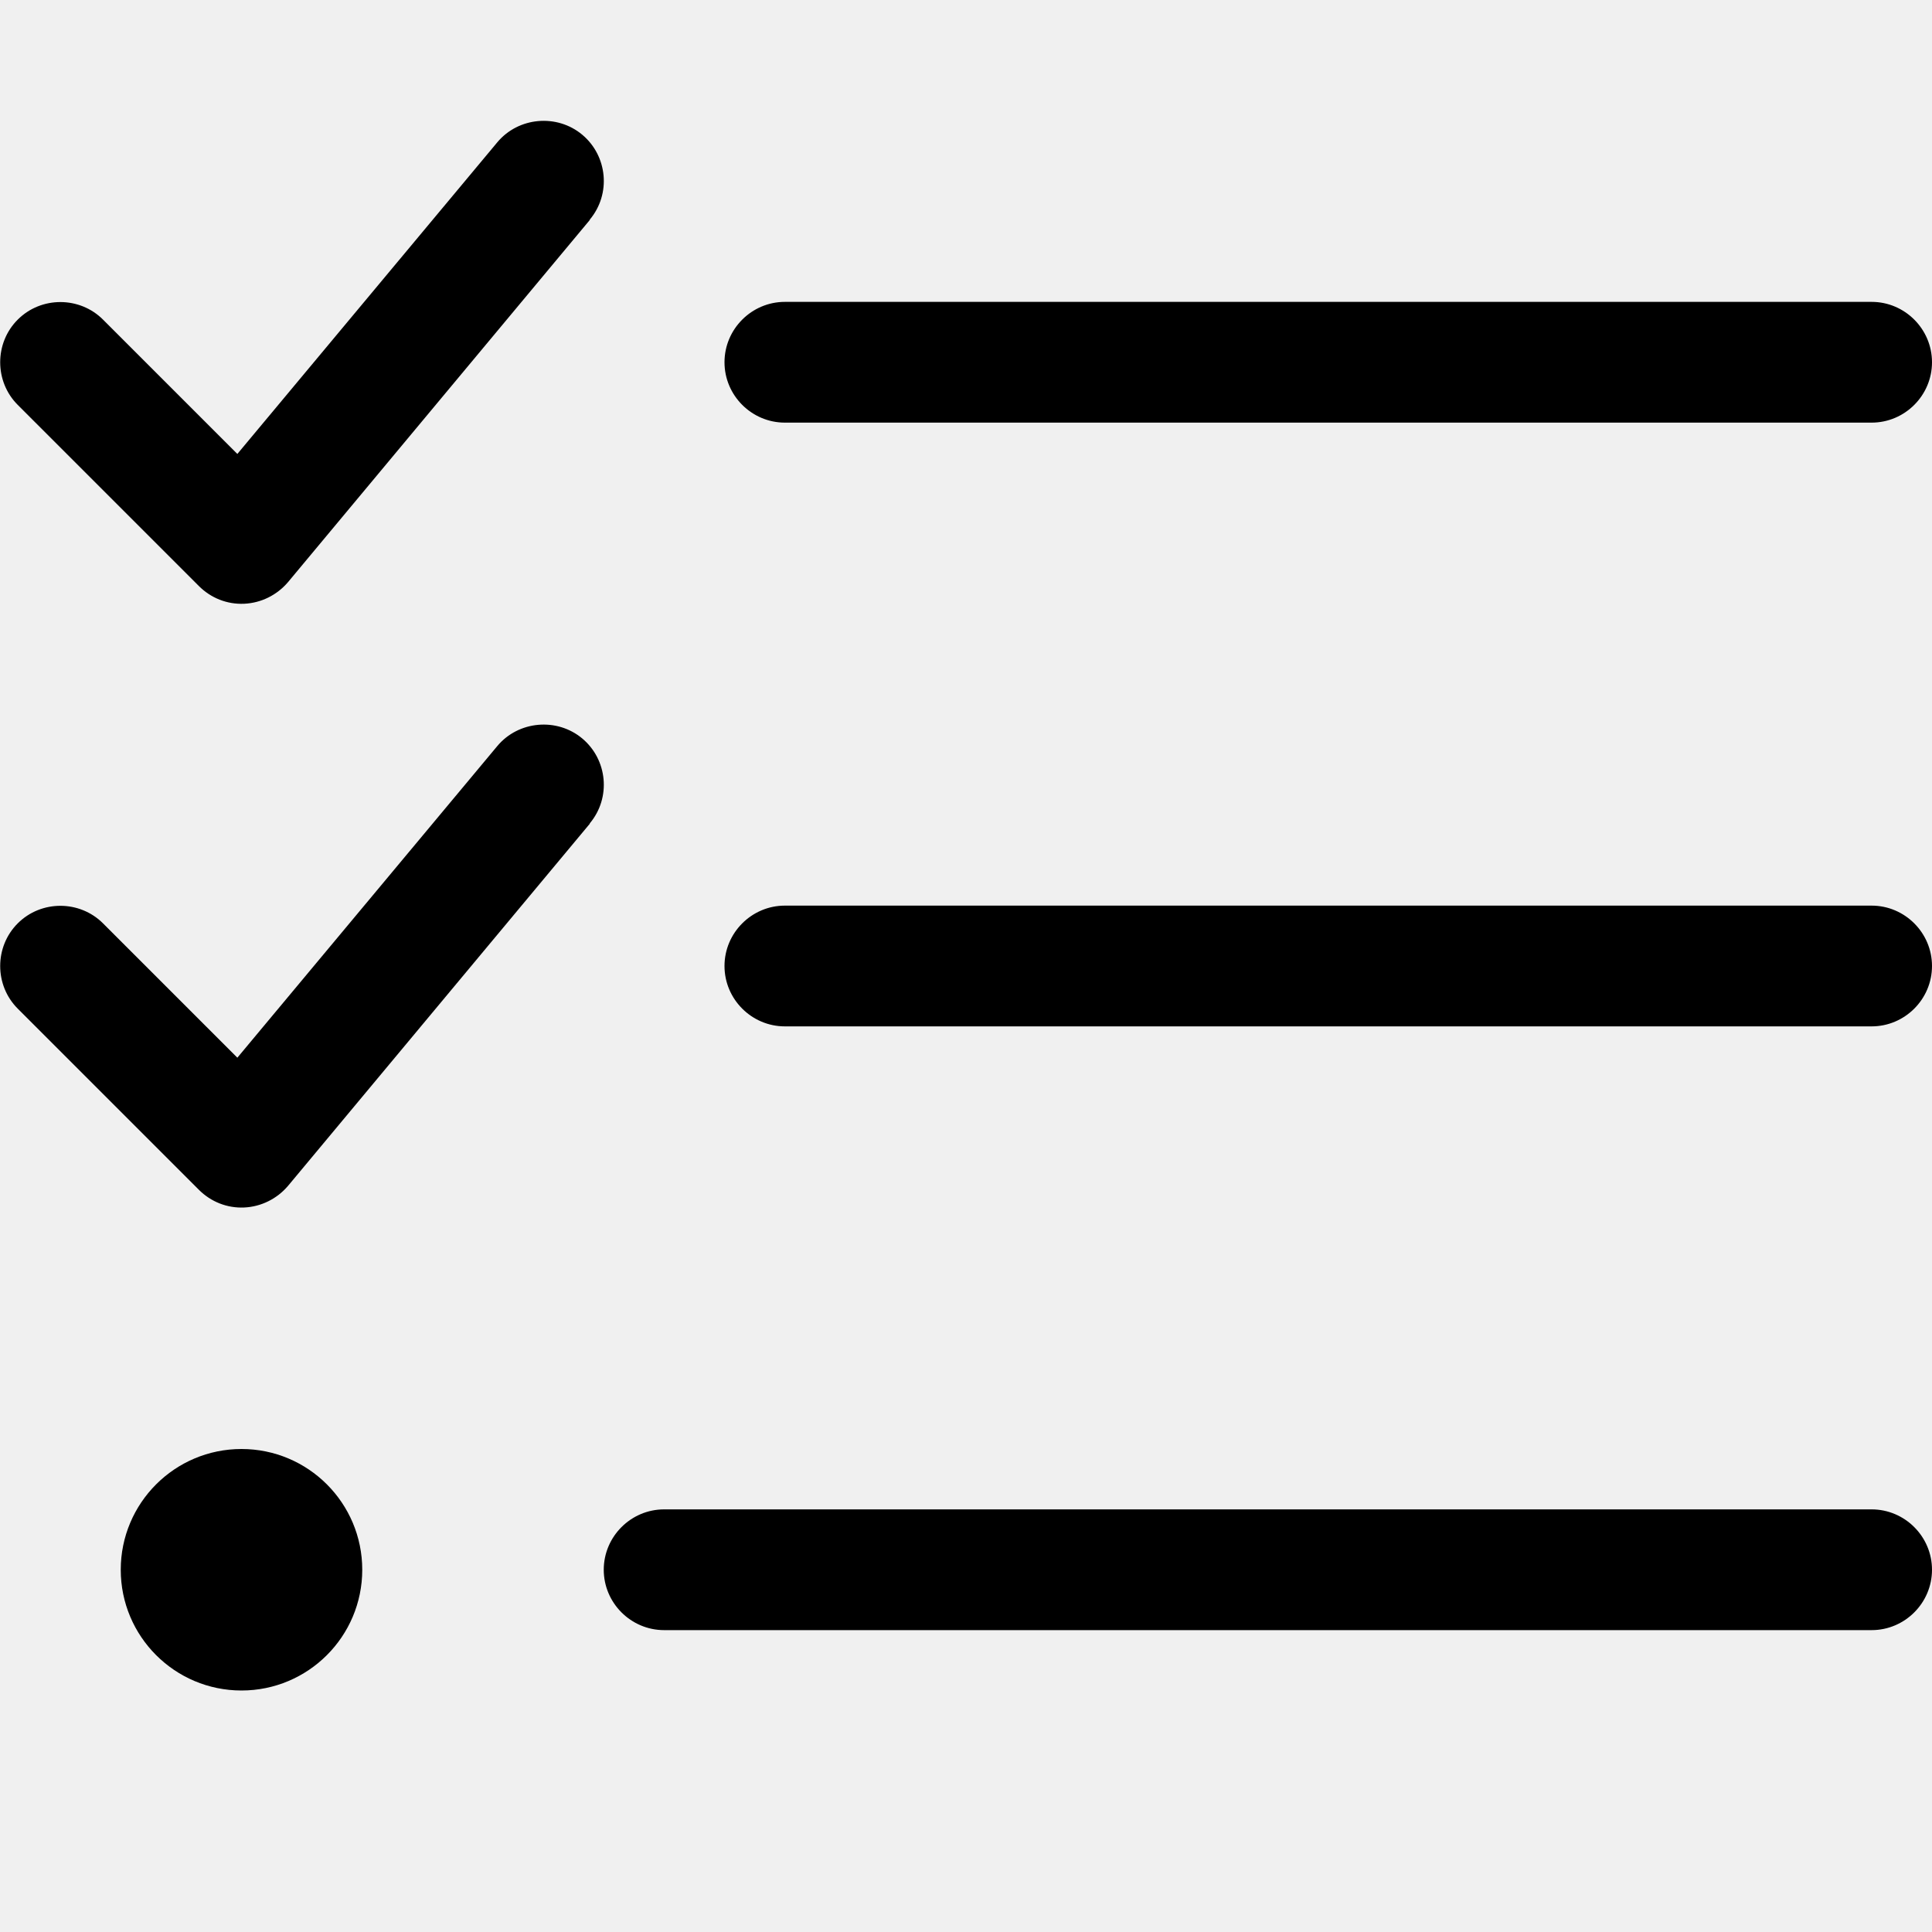
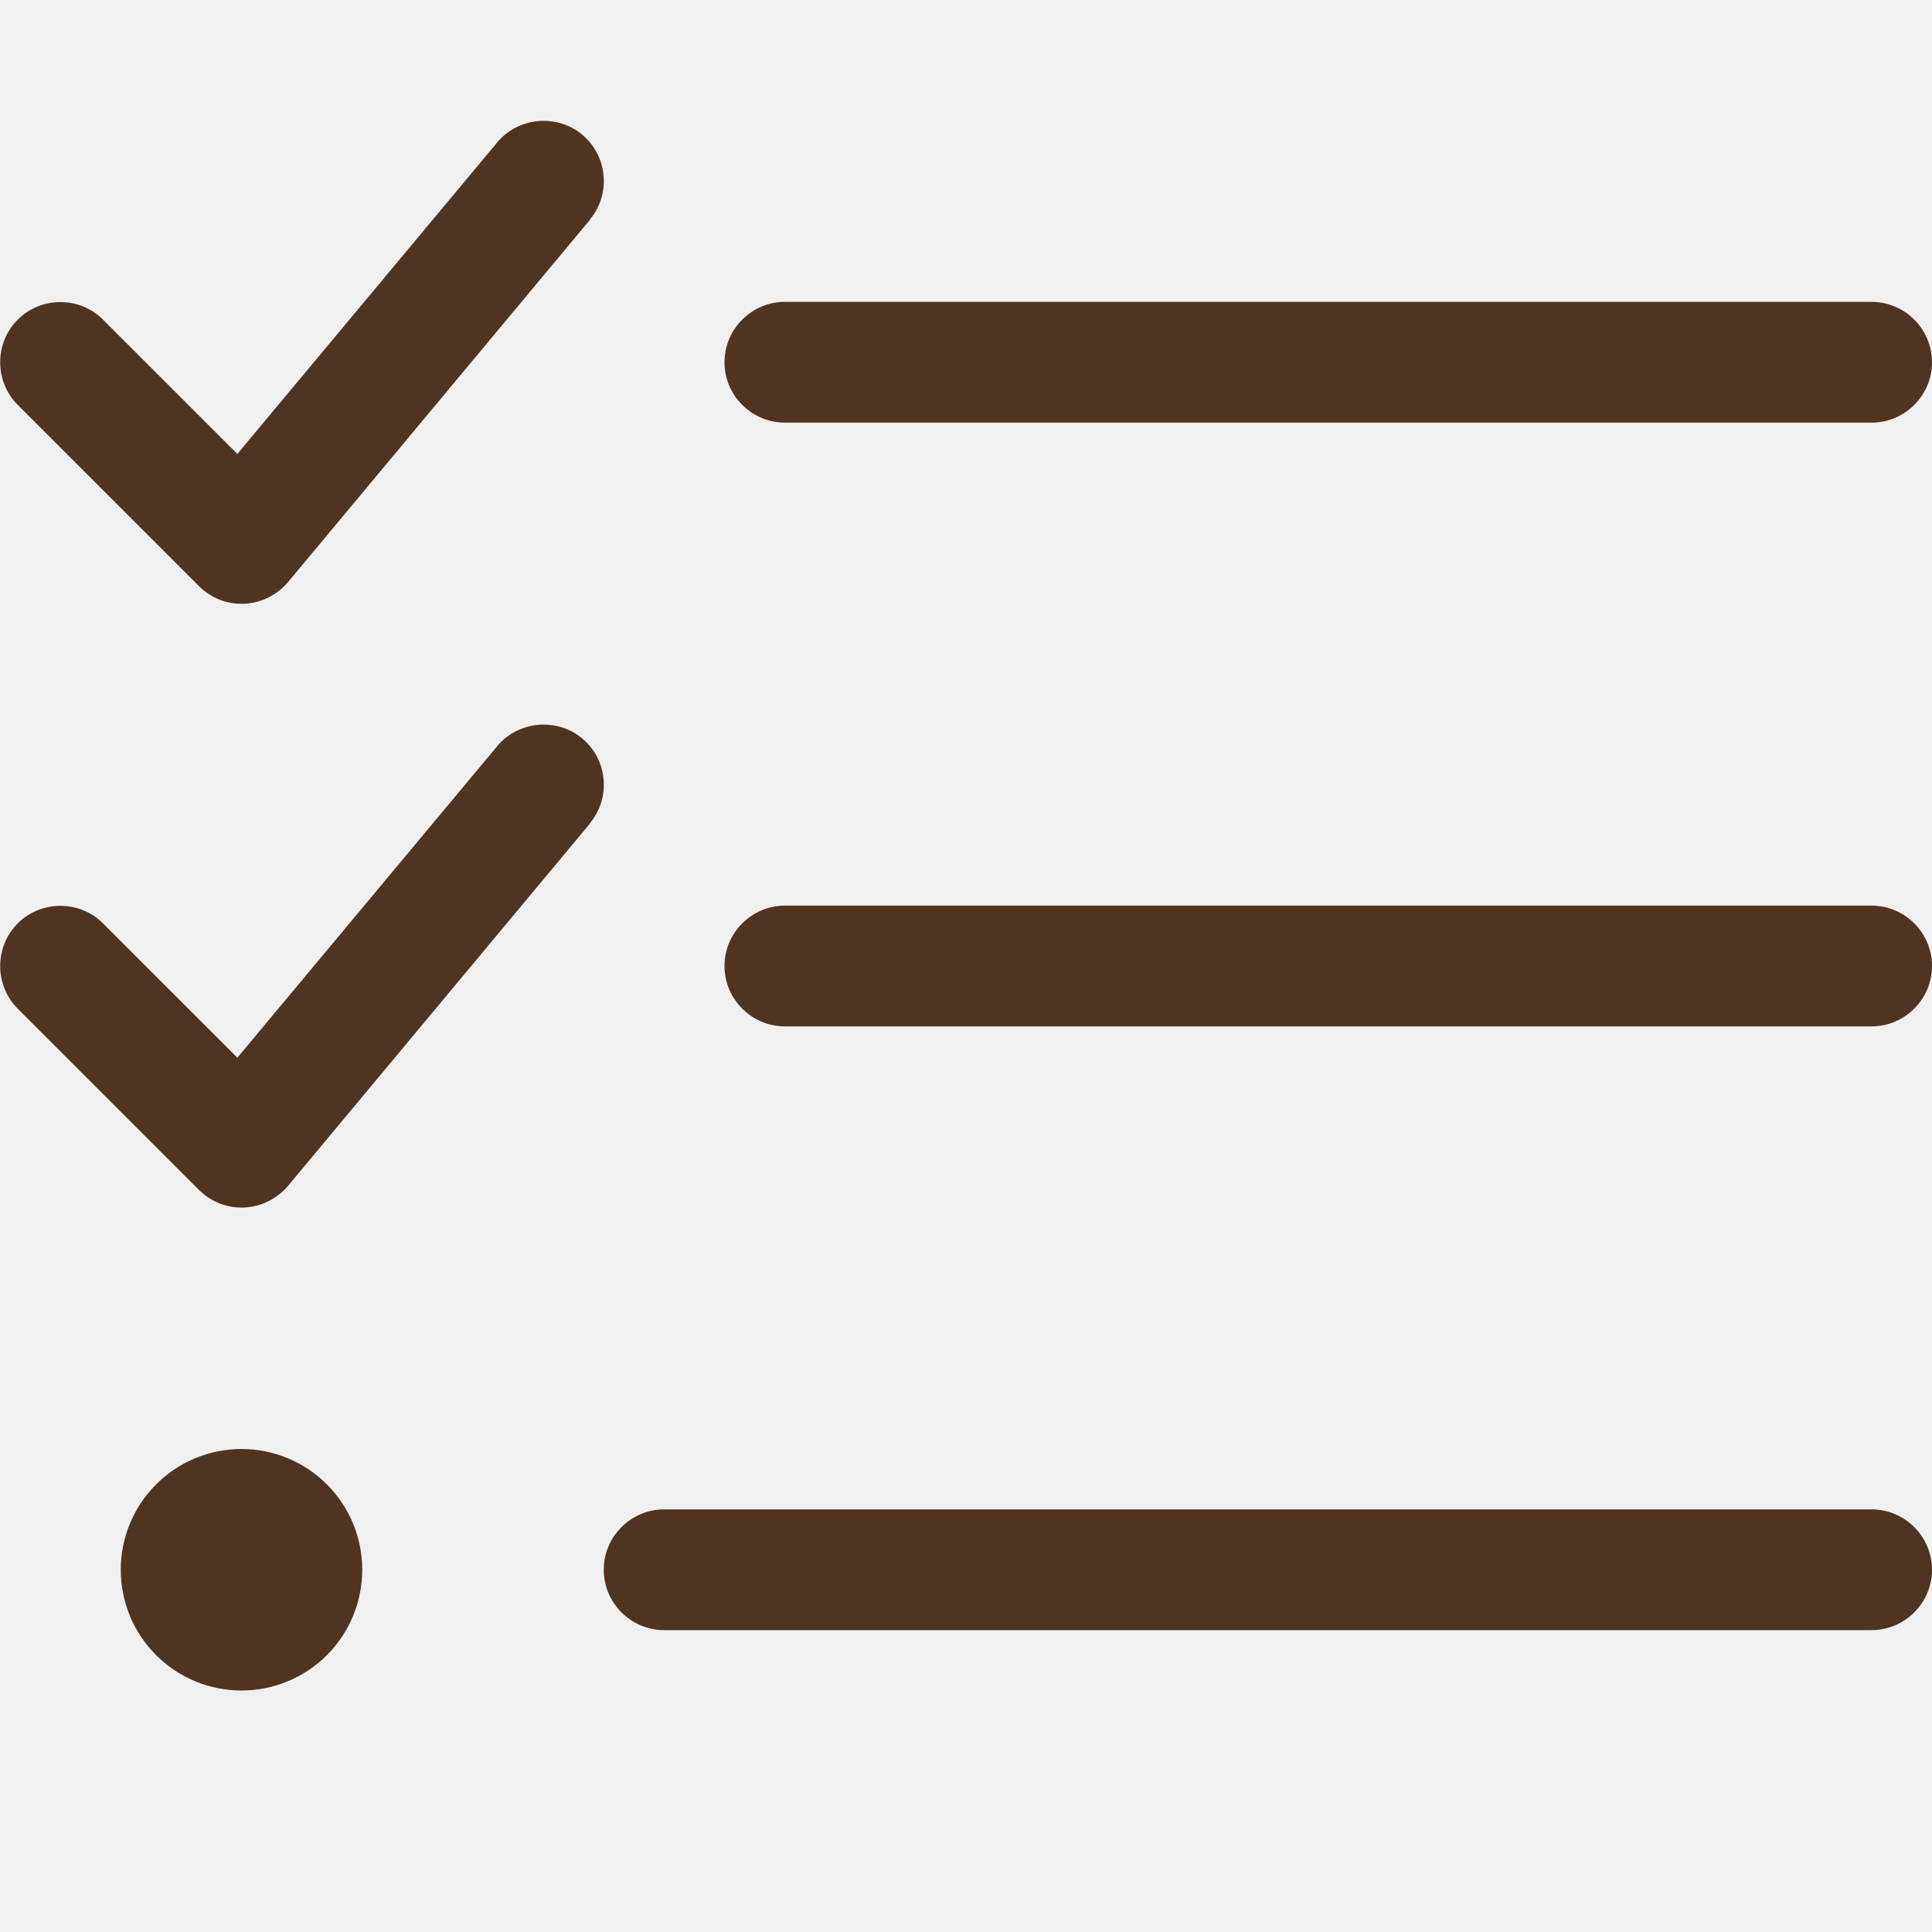
- <svg xmlns="http://www.w3.org/2000/svg" viewBox="0 0 512 512">
-   <path d="M156.3 58.2c5.7-6.8 4.7-16.9-2-22.5s-16.9-4.7-22.5 2L62.9 120.3 27.3 84.7c-6.2-6.2-16.4-6.2-22.6 0s-6.2 16.4 0 22.6l48 48c3.2 3.2 7.5 4.9 12 4.7s8.7-2.3 11.6-5.7l80-96zm0 160c5.7-6.8 4.7-16.9-2-22.5s-16.9-4.7-22.5 2L62.9 280.3 27.3 244.7c-6.2-6.2-16.4-6.2-22.6 0s-6.2 16.4 0 22.6l48 48c3.2 3.2 7.5 4.9 12 4.7s8.7-2.3 11.6-5.7l80-96zM192 96c0 8.8 7.2 16 16 16H496c8.8 0 16-7.2 16-16s-7.2-16-16-16H208c-8.8 0-16 7.2-16 16zm0 160c0 8.8 7.2 16 16 16H496c8.8 0 16-7.2 16-16s-7.2-16-16-16H208c-8.8 0-16 7.2-16 16zM160 416c0 8.8 7.2 16 16 16H496c8.8 0 16-7.2 16-16s-7.2-16-16-16H176c-8.8 0-16 7.2-16 16zm-64 0a32 32 0 1 0 -64 0 32 32 0 1 0 64 0z" />
+ <svg xmlns="http://www.w3.org/2000/svg" width="48" height="48" viewBox="0 0 48 48" fill="none">
+   <g clip-path="url(#clip0_696_5908)">
+     <path d="M14.653 5.456C15.188 4.819 15.094 3.872 14.466 3.347C13.838 2.822 12.881 2.906 12.356 3.535L5.897 11.278L2.559 7.941C1.978 7.36 1.022 7.36 0.441 7.941C-0.141 8.522 -0.141 9.478 0.441 10.06L4.941 14.56C5.241 14.86 5.644 15.019 6.066 15C6.488 14.982 6.881 14.785 7.153 14.466L14.653 5.466V5.456ZM14.653 20.456C15.188 19.819 15.094 18.872 14.466 18.347C13.838 17.822 12.881 17.907 12.356 18.535L5.897 26.278L2.559 22.941C1.978 22.36 1.022 22.36 0.441 22.941C-0.141 23.522 -0.141 24.478 0.441 25.06L4.941 29.56C5.241 29.86 5.644 30.019 6.066 30C6.488 29.982 6.881 29.785 7.153 29.466L14.653 20.466V20.456ZM18 9C18 9.825 18.675 10.5 19.5 10.5H46.5C47.325 10.5 48 9.825 48 9C48 8.175 47.325 7.5 46.5 7.5H19.5C18.675 7.5 18 8.175 18 9ZM18 24C18 24.825 18.675 25.5 19.5 25.5H46.5C47.325 25.5 48 24.825 48 24C48 23.175 47.325 22.5 46.5 22.5H19.5C18.675 22.5 18 23.175 18 24ZM15 39C15 39.825 15.675 40.5 16.5 40.5H46.5C47.325 40.5 48 39.825 48 39C48 38.175 47.325 37.5 46.5 37.5H16.5C15.675 37.5 15 38.175 15 39ZM9 39C9 38.205 8.684 37.441 8.121 36.879C7.559 36.316 6.796 36 6 36C5.204 36 4.441 36.316 3.879 36.879C3.316 37.441 3 38.205 3 39C3 39.796 3.316 40.559 3.879 41.122C4.441 41.684 5.204 42 6 42C6.796 42 7.559 41.684 8.121 41.122C8.684 40.559 9 39.796 9 39Z" fill="#4F3422" />
+   </g>
+   <defs>
+     <clipPath id="clip0_696_5908">
+       <rect width="48" height="48" fill="white" />
+     </clipPath>
+   </defs>
</svg>
